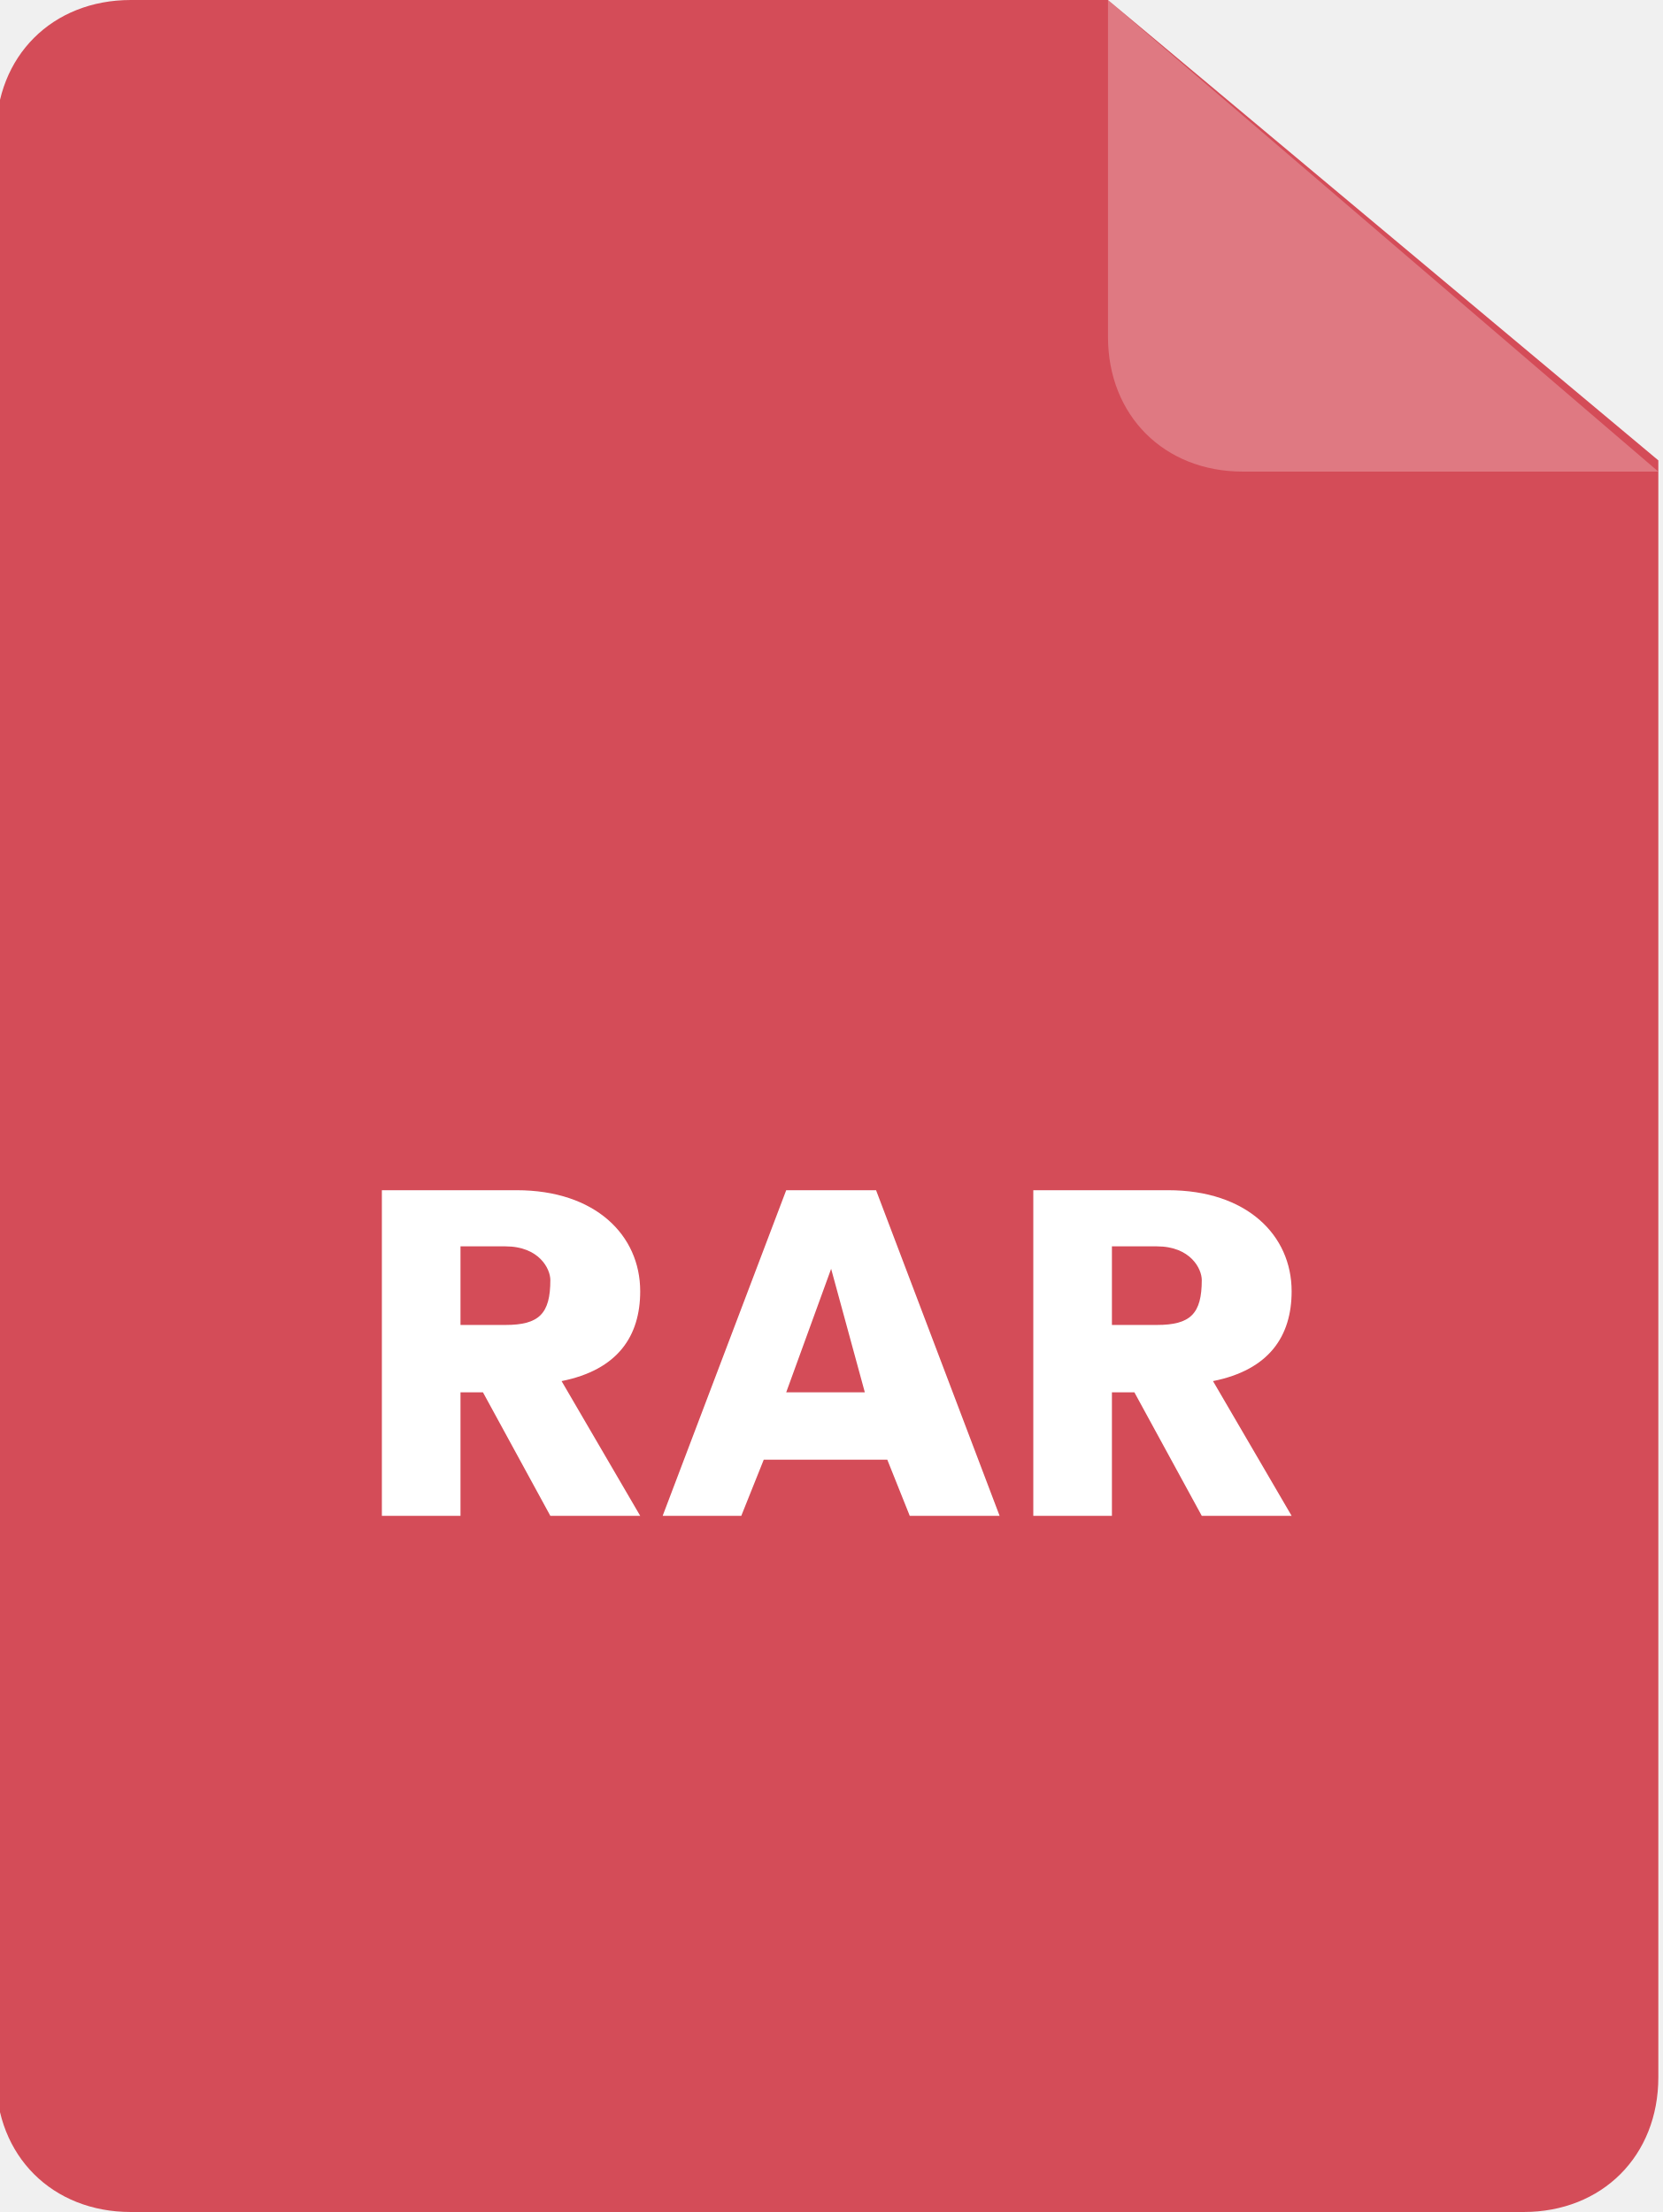
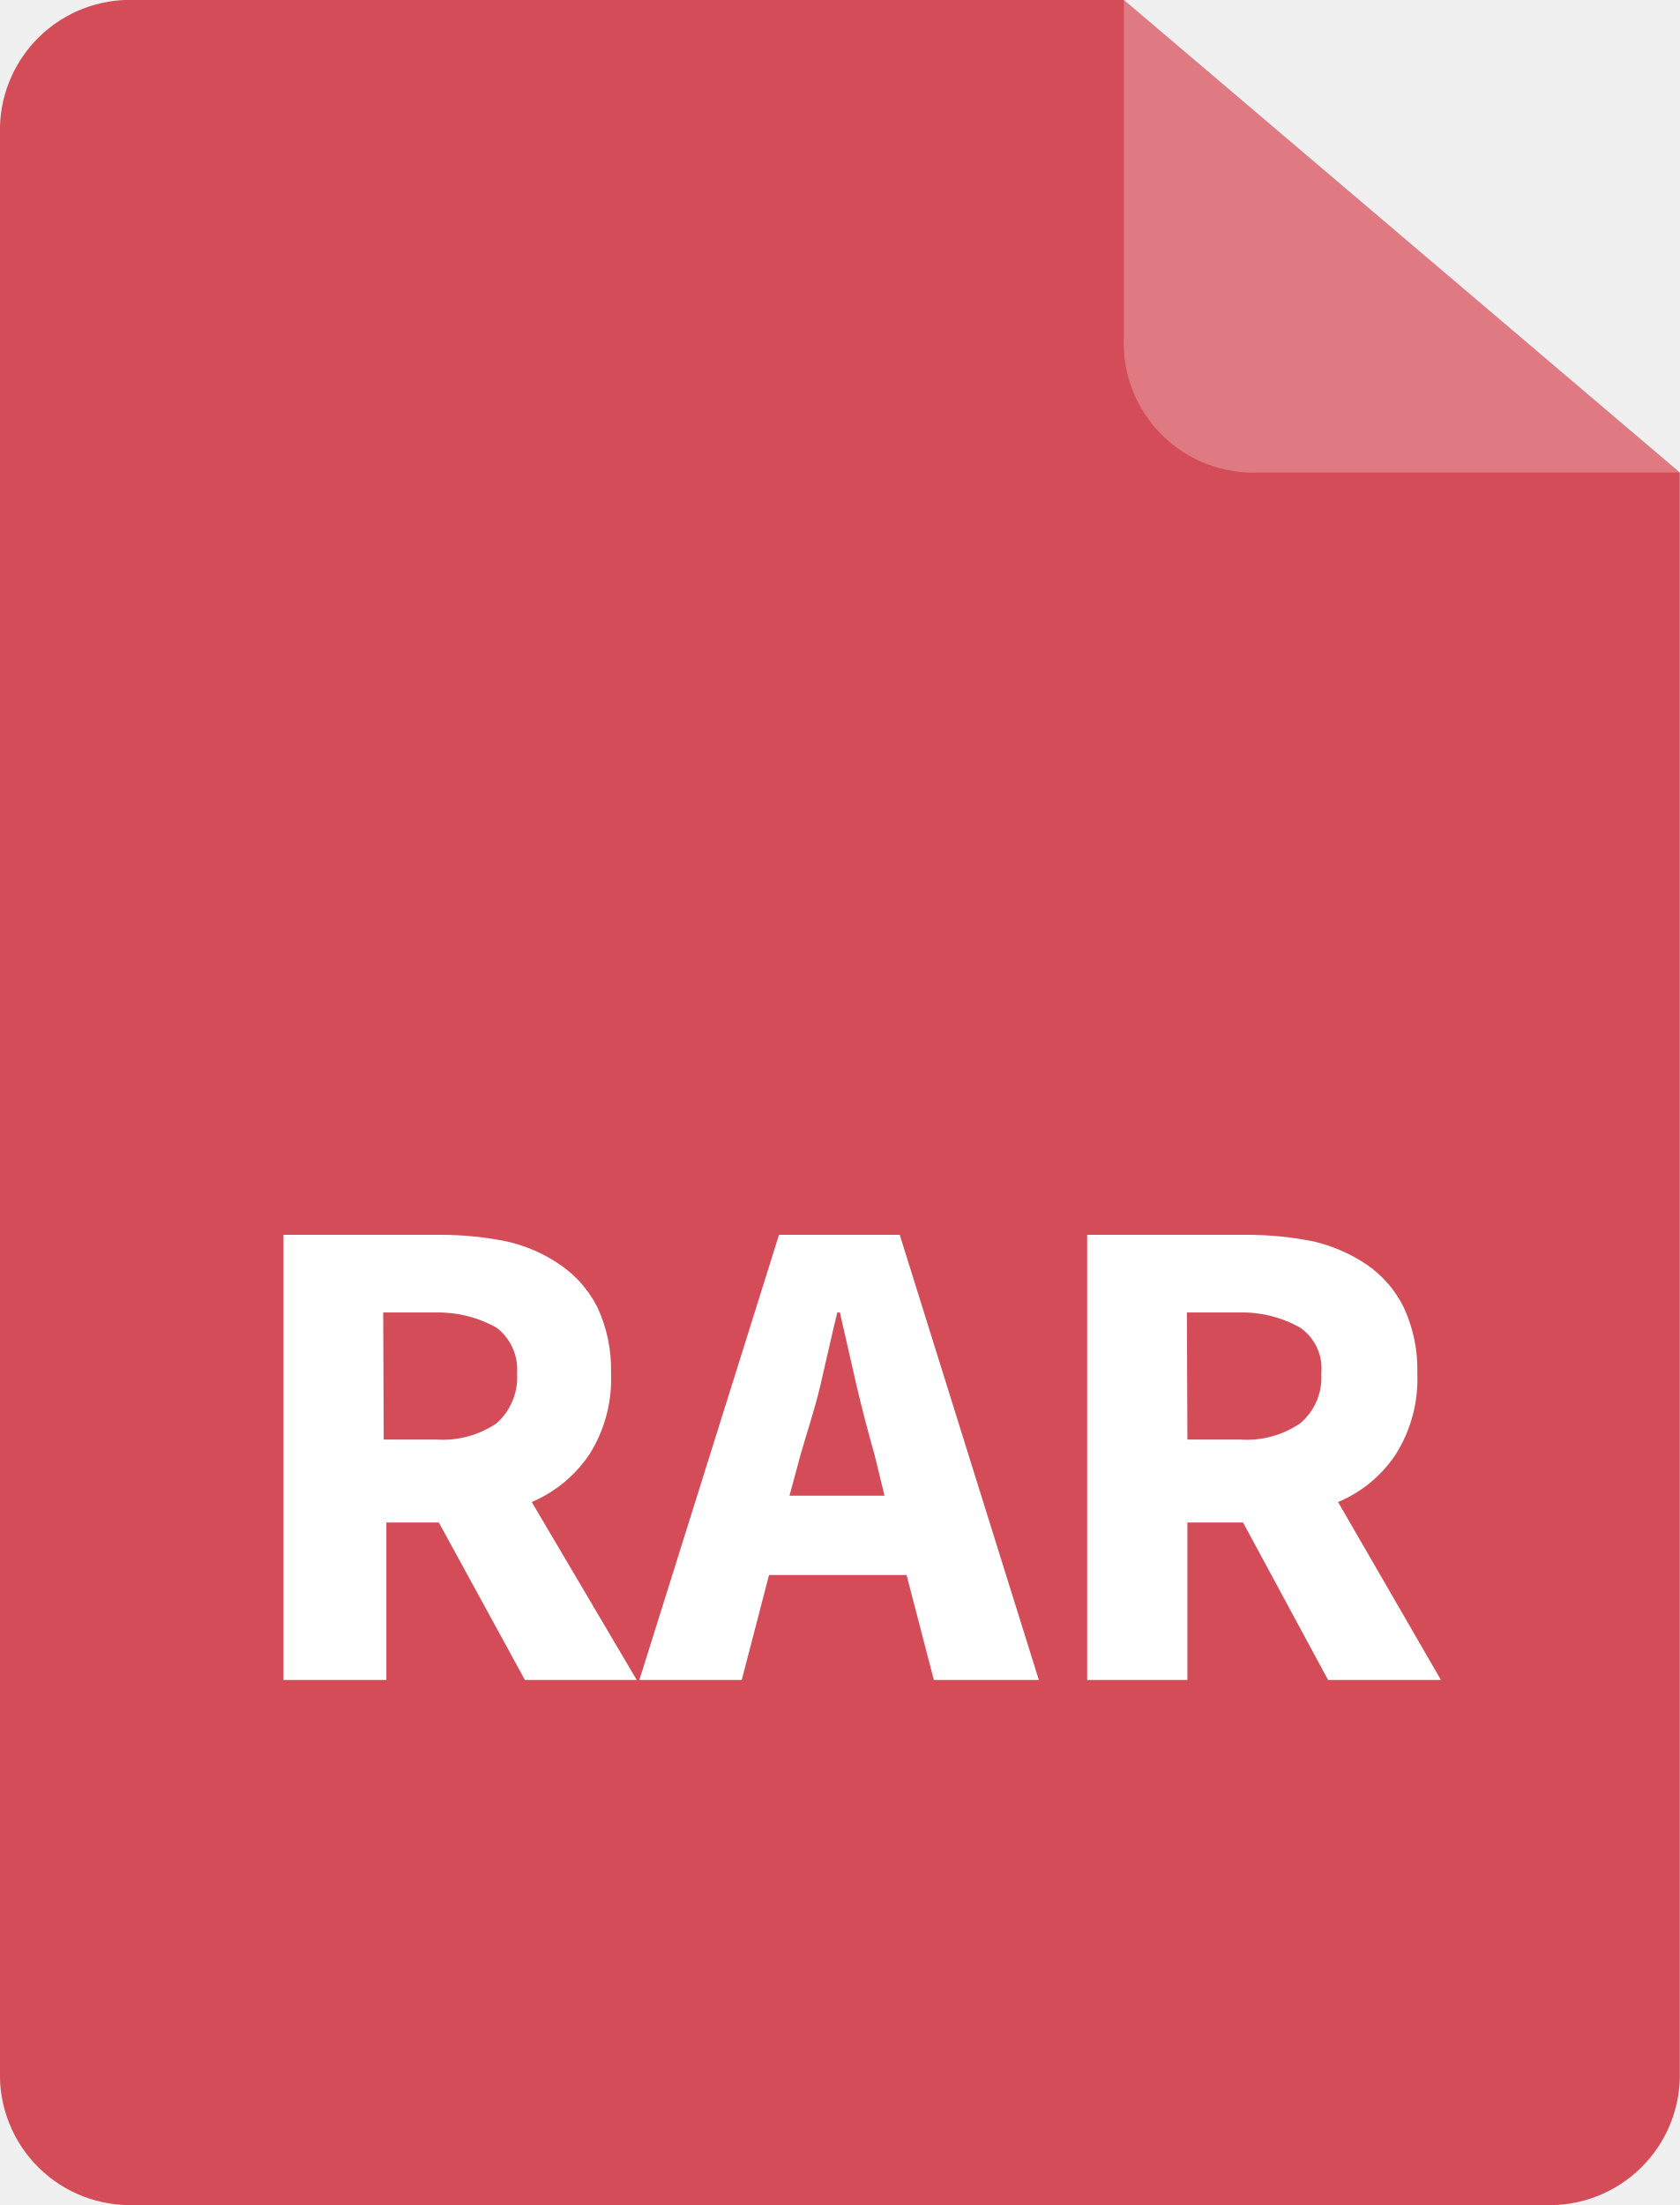
- <svg xmlns="http://www.w3.org/2000/svg" version="1.1" id="Layer_1" x="0px" y="0px" viewBox="0 0 14.8 19.7" style="enable-background:new 0 0 14.8 19.7;" xml:space="preserve">
-   <style type="text/css">
- 	.st0{fill:#D44C58;}
- 	.st1{fill:#FFFFFF;fill-opacity:0.25;}
- 	.st2{fill:#FFFFFF;}
- </style>
-   <g id="doc" transform="translate(-60.235)">
-     <path id="Path_2708" class="st0" d="M60.2,1.2c0-0.7,0.5-1.2,1.2-1.2h8.7L75,4.1v14.4c0,0.7-0.5,1.2-1.2,1.2H61.4   c-0.7,0-1.2-0.5-1.2-1.2c0,0,0,0,0,0V1.2z" />
-     <path id="Path_2709" class="st1" d="M70.1,0v3c0,0.7,0.5,1.2,1.2,1.2H75" />
-   </g>
-   <g>
-     <path class="st2" d="M4.6,10.6c0.7,0,1.1,0.4,1.1,0.9c0,0.4-0.2,0.7-0.7,0.8l0.7,1.2H4.9l-0.6-1.1H4.1v1.1H3.4v-2.9H4.6z M4.5,11.1   H4.1v0.7h0.4c0.3,0,0.4-0.1,0.4-0.4C4.9,11.3,4.8,11.1,4.5,11.1z" />
-     <path class="st2" d="M7.9,13H6.8l-0.2,0.5H5.9L7,10.6h0.8l1.1,2.9H8.1L7.9,13z M7.4,11.3L7,12.4h0.7L7.4,11.3z" />
-     <path class="st2" d="M10.4,10.6c0.7,0,1.1,0.4,1.1,0.9c0,0.4-0.2,0.7-0.7,0.8l0.7,1.2h-0.8l-0.6-1.1H9.9v1.1H9.2v-2.9H10.4z    M10.3,11.1H9.9v0.7h0.4c0.3,0,0.4-0.1,0.4-0.4C10.7,11.3,10.6,11.1,10.3,11.1z" />
+ <svg xmlns="http://www.w3.org/2000/svg" viewBox="0 0 32 42">
+   <defs>
+     <style>.cls-1{fill:#d44c58;}.cls-2{opacity:0.25;}.cls-3{fill:#fff;}</style>
+   </defs>
+   <g id="Layer_2" data-name="Layer 2">
+     <g id="Layer_1-2" data-name="Layer 1">
+       <g id="doc">
+         <g id="Path_2708" data-name="Path 2708">
+           <path class="cls-1" d="M0,2.56A2.48,2.48,0,0,1,2.59,0H21.41L32,9V39.44A2.48,2.48,0,0,1,29.41,42H2.59A2.48,2.48,0,0,1,0,39.44H0Z" />
+         </g>
+         <g id="Path_2709" data-name="Path 2709" class="cls-2">
+           <path class="cls-3" d="M21.41,0V6.4A2.47,2.47,0,0,0,24,9h8" />
+         </g>
+       </g>
+       <path class="cls-3" d="M5.4,32V23.52h3a6.35,6.35,0,0,1,1.27.13,2.92,2.92,0,0,1,1,.44,2.15,2.15,0,0,1,.71.81,2.8,2.8,0,0,1,.26,1.26,2.69,2.69,0,0,1-.41,1.54,2.51,2.51,0,0,1-1.1.91L12.13,32H10L8.36,29h-1V32Zm1.91-4.58h1a1.83,1.83,0,0,0,1.15-.31,1.17,1.17,0,0,0,.39-.95,1,1,0,0,0-.39-.87A2.26,2.26,0,0,0,8.3,25h-1Z" />
+       <path class="cls-3" d="M12.18,32l2.66-8.48h2.3L19.79,32h-2l-.52-2H14.65l-.52,2Zm3.07-4.29-.21.78h1.81l-.19-.78c-.12-.42-.24-.88-.35-1.35L16,25h-.05c-.11.45-.21.91-.32,1.38S15.37,27.29,15.25,27.71Z" />
+       <path class="cls-3" d="M20.71,32V23.52h3.06a6.43,6.43,0,0,1,1.27.13,3.09,3.09,0,0,1,1,.44,2.13,2.13,0,0,1,.7.81A2.8,2.8,0,0,1,27,26.16a2.69,2.69,0,0,1-.41,1.54,2.45,2.45,0,0,1-1.1.91L27.45,32H25.3L23.68,29H22.62V32Zm1.91-4.58h1a1.81,1.81,0,0,0,1.15-.31,1.14,1.14,0,0,0,.4-.95.94.94,0,0,0-.4-.87A2.23,2.23,0,0,0,23.61,25h-1Z" />
+     </g>
  </g>
</svg>
